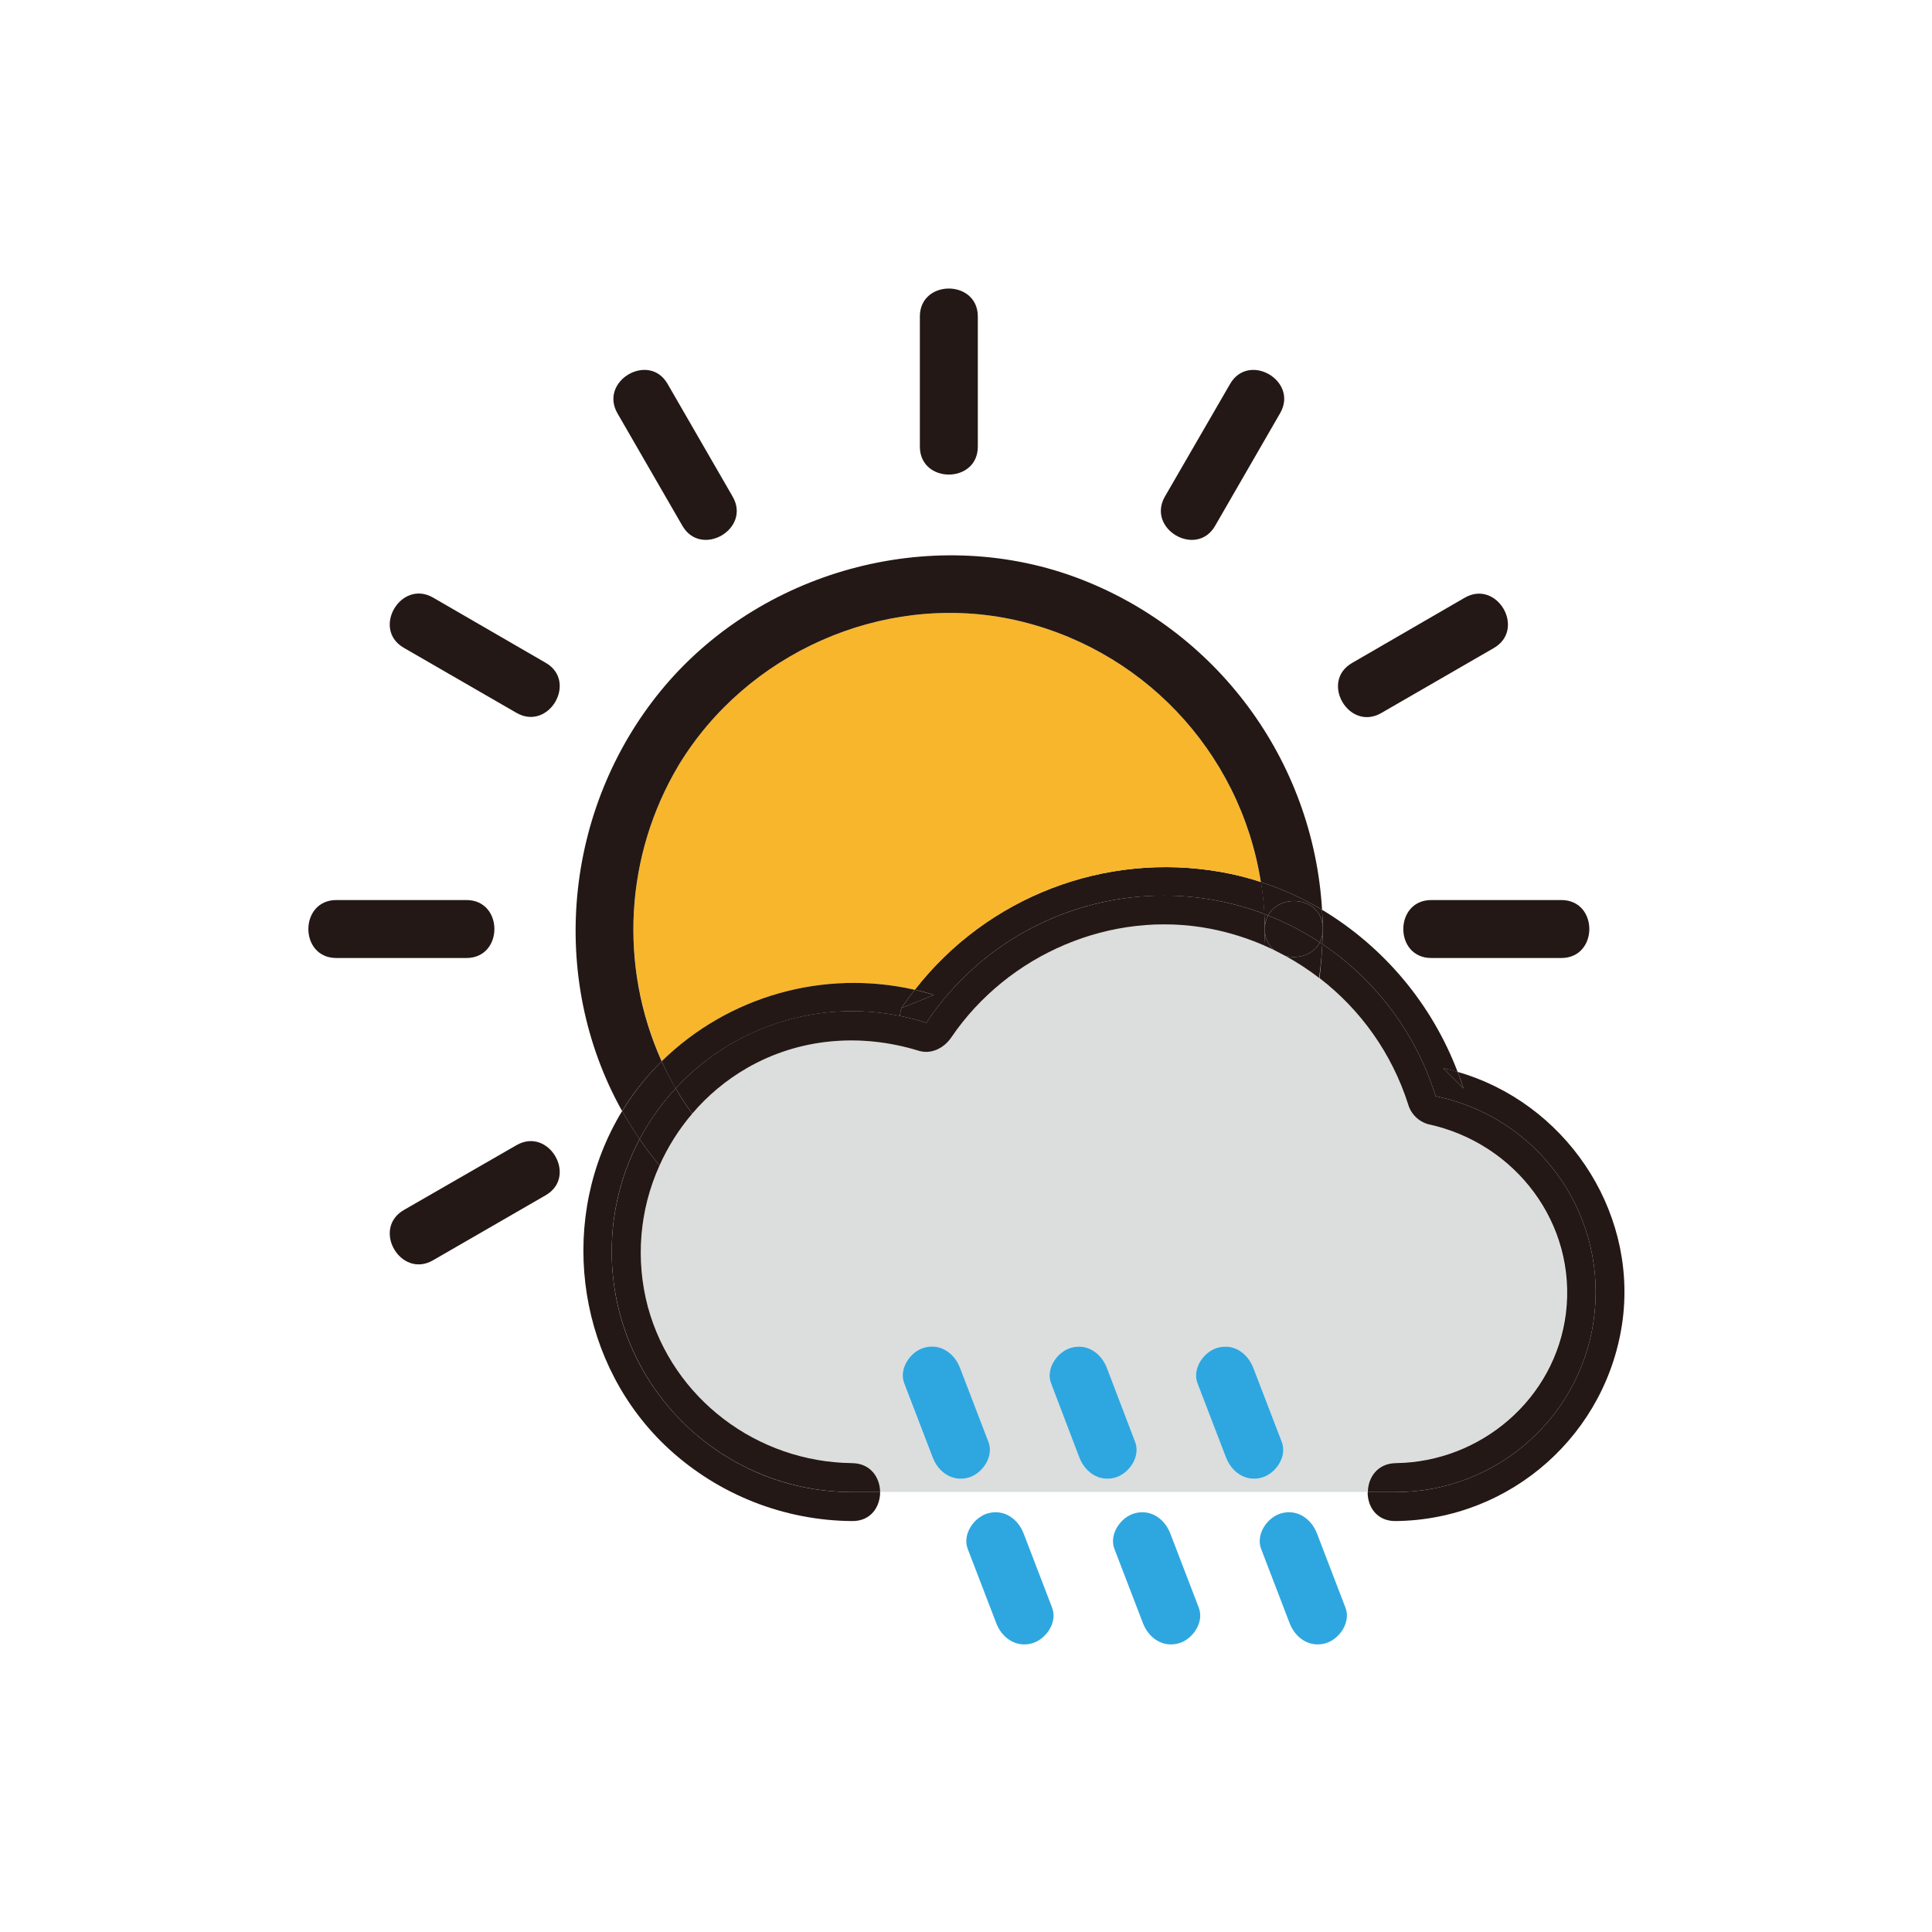
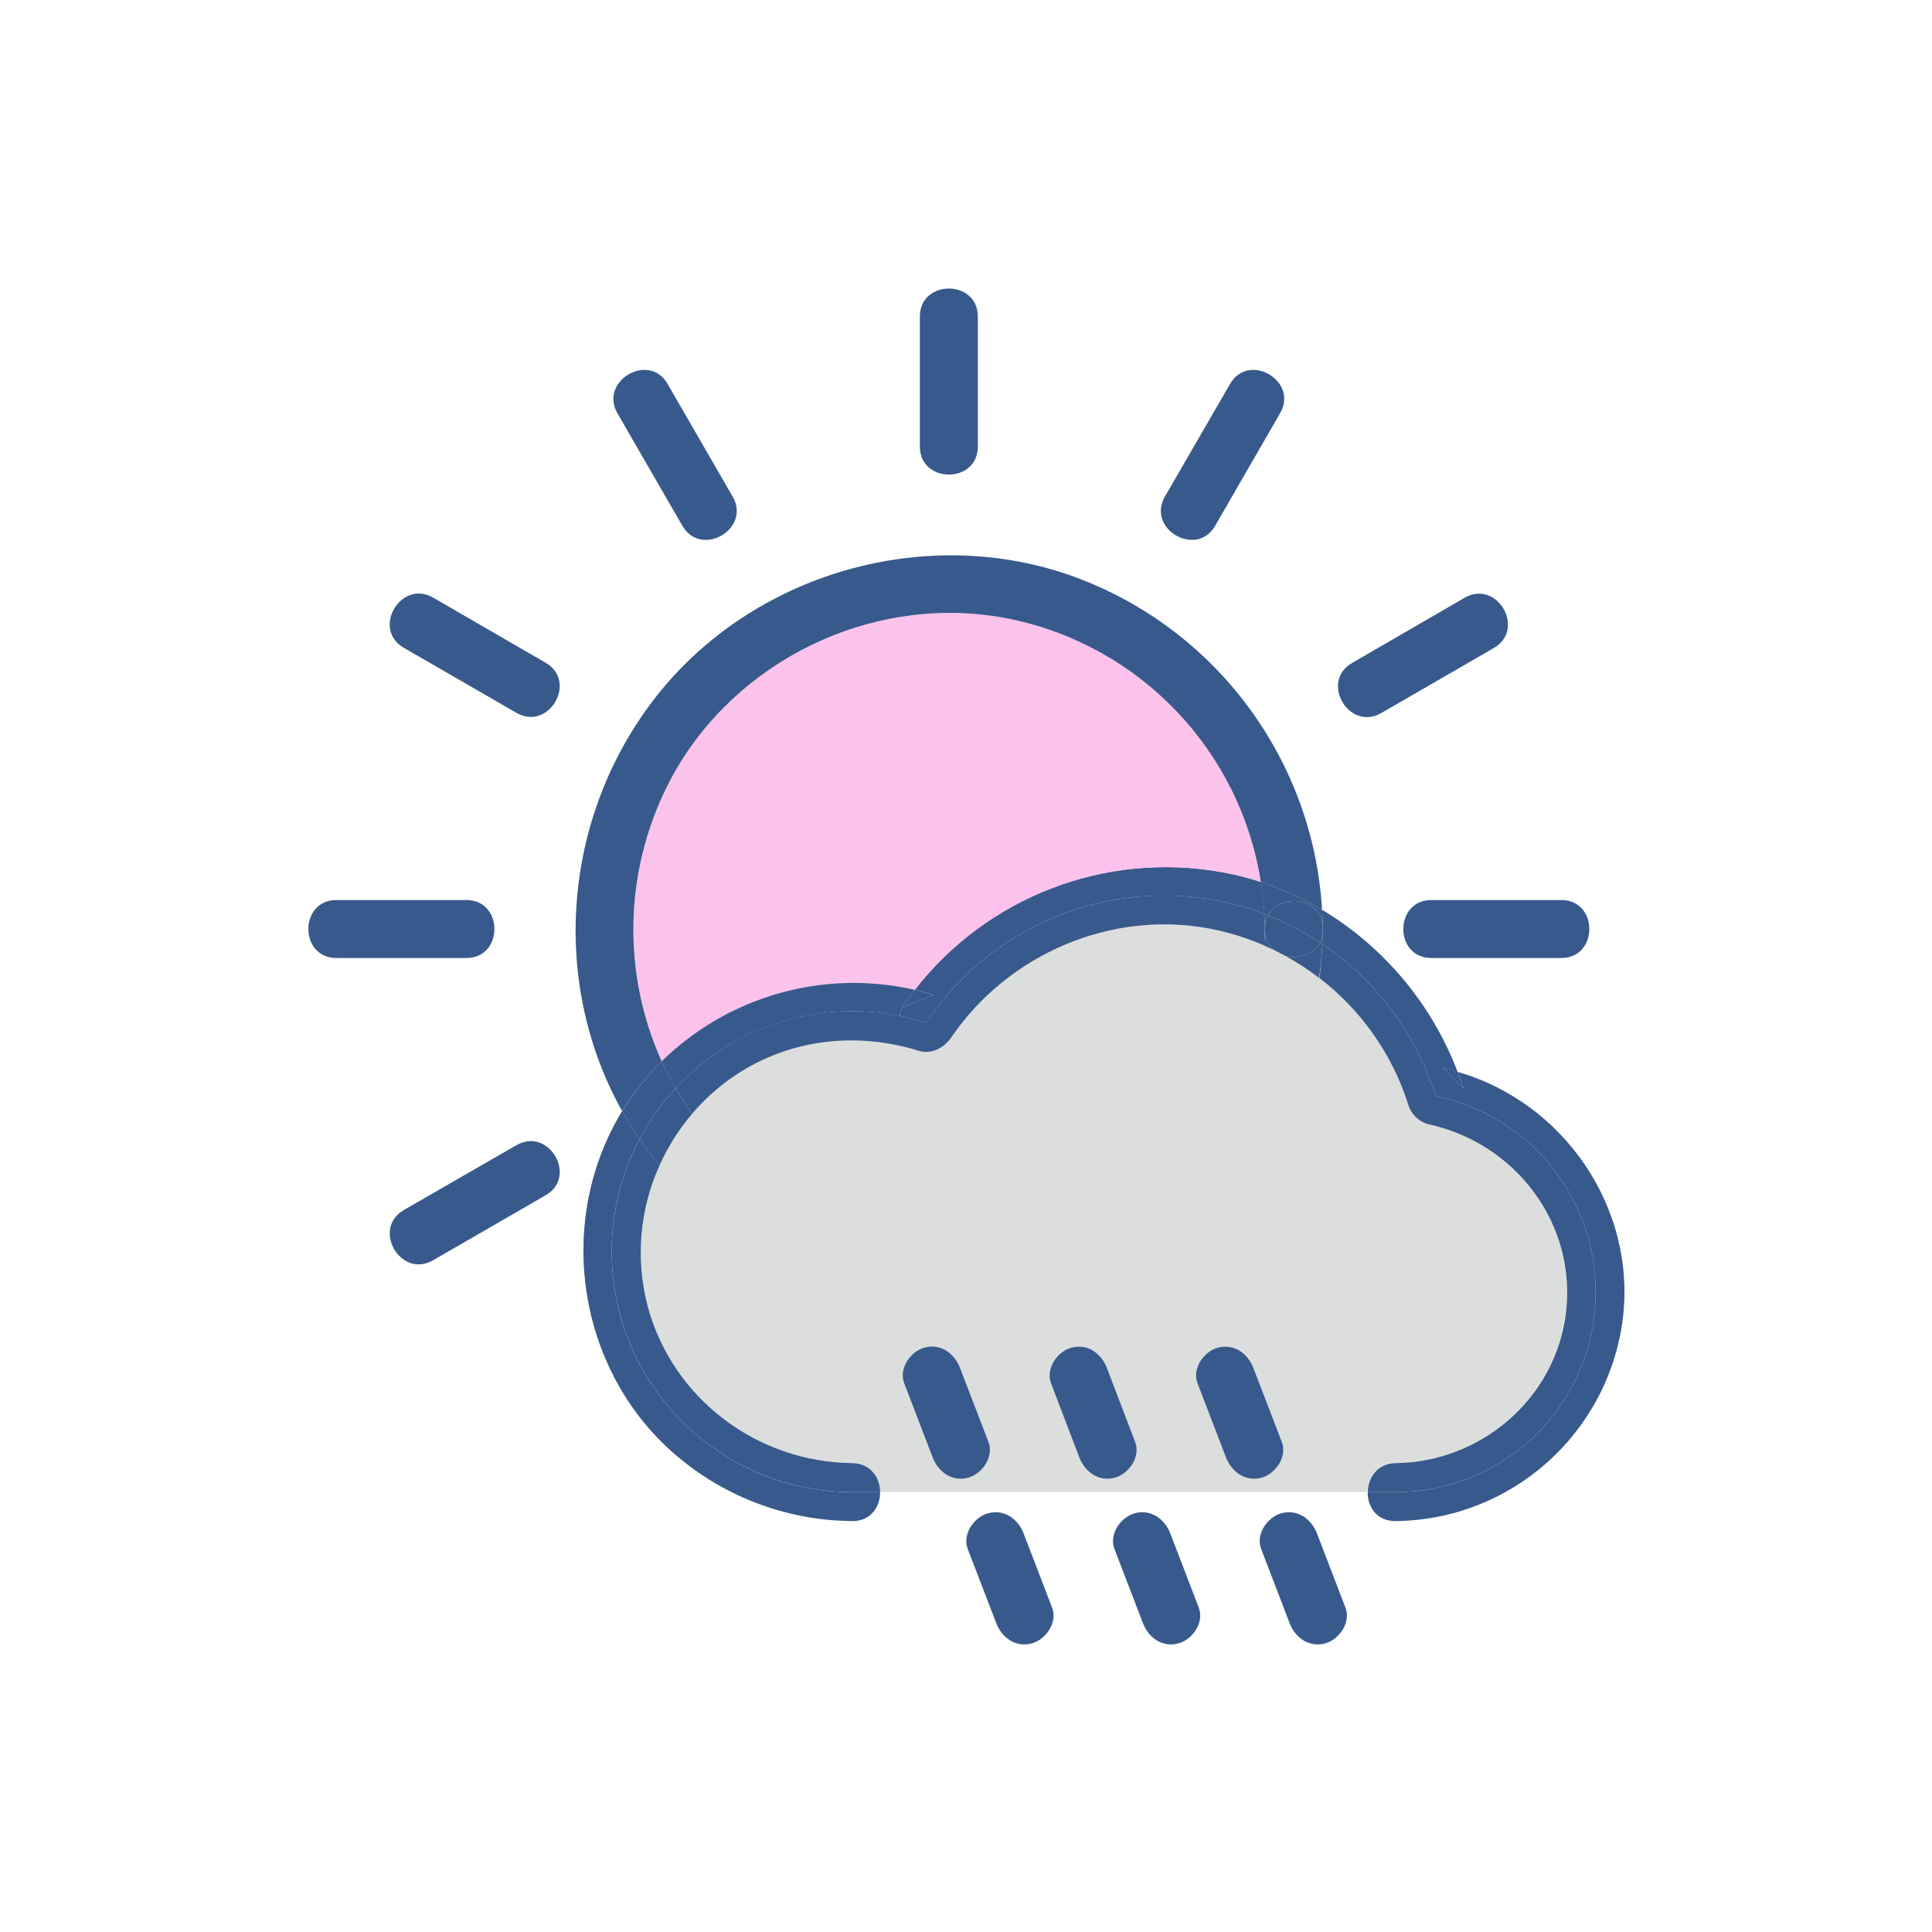
<svg xmlns="http://www.w3.org/2000/svg" viewBox="0 0 500 500">
  <defs>
-     <style>.cls-1{fill:#dcdddd;}.cls-2{fill:#231815;}.cls-3{fill:#2ea7e0;}.cls-4{fill:#f8b62d;}</style>
+     <style>.cls-1{fill:#dcdddd;}.cls-2{fill:#38598b;}.cls-3{fill:#38598b;}.cls-4{fill:#fbc2eb;}</style>
  </defs>
  <g data-name="图层 1" id="图层_1">
    <path class="cls-1" d="M369.54,290.92c22.53,4.88,38.5,25.74,35.61,49-2.75,22.09-22,38.41-44,38.7-4.78.06-7.2,3.78-7.24,7.5H227.78c0-3.72-2.44-7.45-7.24-7.5-24.5-.27-46.36-16.6-52.84-40.4a54.66,54.66,0,0,1,3-36.61,55.56,55.56,0,0,1,8.47-13.42,54.11,54.11,0,0,1,14.15-11.79c13.58-7.83,29.54-9.08,44.43-4.49,3.34,1,6.63-.74,8.47-3.45,14.64-21.53,41.42-33.13,67.15-28.1a66.85,66.85,0,0,1,13.82,4.31c.87.38,1.73.77,2.57,1.18s1.94,1,2.89,1.49a67.07,67.07,0,0,1,31.67,38.31A7.54,7.54,0,0,0,369.54,290.92Zm-43,91.5c3.61-1,6.7-5.42,5.24-9.22L324.37,354c-1.45-3.78-5-6.39-9.22-5.24-3.62,1-6.7,5.42-5.24,9.22l7.37,19.2C318.73,381,322.33,383.57,326.51,382.42Zm-38,0c3.61-1,6.7-5.42,5.24-9.22L286.41,354c-1.45-3.78-5-6.39-9.22-5.24-3.62,1-6.7,5.42-5.24,9.22l7.37,19.2C280.77,381,284.37,383.57,288.55,382.42Zm-38,0c3.61-1,6.69-5.42,5.23-9.22q-3.67-9.6-7.37-19.2c-1.45-3.78-5-6.39-9.23-5.24-3.61,1-6.69,5.42-5.23,9.22q3.67,9.6,7.37,19.2C242.81,381,246.41,383.57,250.59,382.42Z" />
    <path class="cls-2" d="M404.07,232.93c9.67,0,9.65,15,0,15H370.42c-9.67,0-9.65-15,0-15Z" />
    <path class="cls-2" d="M342.21,244.32a73.77,73.77,0,0,1,29.32,39.37,51.75,51.75,0,0,1-10.34,102.46H354c0-3.72,2.46-7.44,7.24-7.5,22-.29,41.21-16.61,44-38.7,2.89-23.29-13.08-44.15-35.61-49a7.54,7.54,0,0,1-5.24-5.24,66.86,66.86,0,0,0-22.91-32.59Q342,248.74,342.21,244.32Z" />
    <path class="cls-2" d="M379.05,154.7c8.38-4.84,15.93,8.13,7.57,13l-29.14,16.83c-8.39,4.84-15.93-8.13-7.57-12.95Z" />
    <path class="cls-2" d="M377.25,277.41c27.43,7.88,46.27,35.14,42.73,63.9a59.9,59.9,0,0,1-58.79,52.34c-4.88.06-7.29-3.72-7.24-7.5h7.24a51.75,51.75,0,0,0,10.34-102.46,73.77,73.77,0,0,0-29.32-39.37c.06-1.1.1-2.21.11-3.32v-.08c0-.14,0-.28,0-.42v-.07c0-.17,0-.34,0-.51,0-1.5-.09-3-.17-4.47a83.68,83.68,0,0,1,35.1,42c-1.23-.36-2.46-.68-3.73-1l5.24,5.24C378.3,280.25,377.79,278.82,377.25,277.41Z" />
    <path class="cls-2" d="M377.25,277.41c.54,1.41,1,2.84,1.51,4.28l-5.24-5.24C374.79,276.73,376,277.05,377.25,277.41Z" />
    <path class="cls-3" d="M348.21,416.08c1.46,3.8-1.62,8.23-5.23,9.22-4.18,1.15-7.78-1.45-9.23-5.23q-3.69-9.6-7.37-19.21c-1.46-3.8,1.62-8.23,5.23-9.22,4.18-1.15,7.78,1.46,9.23,5.24Q344.53,406.48,348.21,416.08Z" />
    <path class="cls-2" d="M342.32,240.92c0-.14,0-.28,0-.42C342.33,240.64,342.33,240.78,342.32,240.92Z" />
    <path class="cls-2" d="M341.56,243.89a7.37,7.37,0,0,0,.76-2.89c0,1.11-.05,2.22-.11,3.32C342,244.17,341.78,244,341.56,243.89Z" />
    <path class="cls-2" d="M341.56,243.89c-1.63,3.23-5.6,4.39-8.93,3.48-1-.52-1.91-1-2.89-1.49a6.93,6.93,0,0,1-2.41-5.45,7.45,7.45,0,0,1,.84-3.5A72.34,72.34,0,0,1,341.56,243.89Z" />
    <path class="cls-2" d="M328.17,236.93c3.1-5.84,13.76-4.84,14.15,3,0,.17,0,.34,0,.51v.07c0,.14,0,.28,0,.42V241a7.37,7.37,0,0,1-.76,2.89A72.34,72.34,0,0,0,328.17,236.93Z" />
    <path class="cls-2" d="M332.63,247.37c3.33.91,7.3-.25,8.93-3.48.22.14.44.28.65.43q-.21,4.43-.82,8.77A66.89,66.89,0,0,0,332.63,247.37Z" />
    <path class="cls-3" d="M331.75,373.2c1.46,3.8-1.63,8.23-5.24,9.22-4.18,1.15-7.78-1.46-9.23-5.24L309.91,358c-1.46-3.8,1.62-8.23,5.24-9.22,4.18-1.15,7.77,1.46,9.22,5.24Z" />
    <path class="cls-2" d="M318.34,99.37c4.83-8.37,17.79-.8,12.95,7.57l-16.82,29.15c-4.83,8.36-17.79.8-13-7.57Z" />
    <path class="cls-2" d="M327.2,236.54a81.22,81.22,0,0,0-.89-8.28,78.37,78.37,0,0,1,15.84,7.19c.08,1.48.15,3,.17,4.47-.39-7.83-11.05-8.83-14.15-3Z" />
    <path class="cls-2" d="M328.17,236.93a7.45,7.45,0,0,0-.84,3.5c0-1.3-.06-2.6-.13-3.89Z" />
    <path class="cls-2" d="M327.33,240.43a6.93,6.93,0,0,0,2.41,5.45c-.84-.41-1.7-.8-2.57-1.18C327.26,243.28,327.32,241.86,327.33,240.43Z" />
    <path class="cls-2" d="M220.54,261.68a62.17,62.17,0,0,1,12.29,1.22h0a60.56,60.56,0,0,1,6.89,1.8,73.78,73.78,0,0,1,87.48-28.17c.07,1.29.12,2.59.13,3.89s-.07,2.85-.16,4.27a66.85,66.85,0,0,0-13.82-4.31c-25.73-5-52.51,6.57-67.15,28.1-1.84,2.71-5.13,4.48-8.47,3.45-14.89-4.59-30.85-3.34-44.43,4.49a54.11,54.11,0,0,0-14.15,11.79,72.94,72.94,0,0,1-4.29-6.55A62,62,0,0,1,220.54,261.68Z" />
    <path class="cls-2" d="M301.11,231.79a73.63,73.63,0,0,0-61.39,32.92,60.56,60.56,0,0,0-6.89-1.8h0l.42-2,8.47-3.44c-1.65-.51-3.31-.94-5-1.33A82.28,82.28,0,0,1,316,225.67a76.17,76.17,0,0,1,10.36,2.59,81.22,81.22,0,0,1,.89,8.28A73.53,73.53,0,0,0,301.11,231.79Z" />
    <path class="cls-3" d="M310.25,416.08c1.46,3.8-1.62,8.23-5.23,9.22-4.18,1.15-7.78-1.45-9.23-5.23l-7.38-19.21c-1.46-3.8,1.63-8.23,5.24-9.22,4.18-1.15,7.78,1.46,9.23,5.24Q306.57,406.48,310.25,416.08Z" />
    <path class="cls-4" d="M261.39,160.18a82.63,82.63,0,0,1,64.92,68.08A76.17,76.17,0,0,0,316,225.67a82.28,82.28,0,0,0-79.21,30.48,71.08,71.08,0,0,0-65.5,18.51A83.06,83.06,0,0,1,175.63,198C193.17,169.08,228.11,153.43,261.39,160.18Z" />
    <path class="cls-3" d="M293.79,373.2c1.46,3.8-1.63,8.23-5.24,9.22-4.18,1.15-7.78-1.46-9.23-5.24L272,358c-1.46-3.8,1.62-8.23,5.24-9.22,4.18-1.15,7.77,1.46,9.22,5.24Z" />
    <path class="cls-3" d="M272.29,416.08c1.46,3.8-1.62,8.23-5.24,9.22-4.18,1.15-7.77-1.45-9.22-5.23l-7.38-19.2c-1.46-3.81,1.63-8.24,5.24-9.23,4.18-1.15,7.78,1.46,9.23,5.24Z" />
    <path class="cls-3" d="M255.82,373.2c1.46,3.8-1.62,8.23-5.23,9.22-4.18,1.15-7.78-1.46-9.23-5.24q-3.69-9.6-7.37-19.2c-1.46-3.8,1.62-8.23,5.23-9.22,4.18-1.15,7.78,1.46,9.23,5.24Q252.14,363.6,255.82,373.2Z" />
    <path class="cls-2" d="M253.06,81.92v33.65c0,9.67-15,9.66-15,0V81.92C238.06,72.25,253.06,72.27,253.06,81.92Z" />
    <path class="cls-2" d="M241.72,257.48l-8.47,3.44c1.11-1.64,2.28-3.23,3.49-4.77C238.41,256.54,240.07,257,241.72,257.48Z" />
    <path class="cls-2" d="M171.24,274.66a71.08,71.08,0,0,1,65.5-18.51c-1.21,1.54-2.38,3.13-3.49,4.77l-.42,2a62.25,62.25,0,0,0-58,18.77A78.73,78.73,0,0,1,171.24,274.66Z" />
    <path class="cls-2" d="M189.61,128.52c4.84,8.38-8.13,15.92-13,7.57l-16.83-29.15C155,98.56,168,91,172.78,99.37Z" />
    <path class="cls-2" d="M158.31,323.92a62.23,62.23,0,0,0,62.23,62.23h7.24c0,3.78-2.38,7.55-7.24,7.5A70.94,70.94,0,0,1,173.12,375c-23.28-21.41-28.82-57.13-13.66-84.78.5-.92,1-1.82,1.57-2.71.53,1,1.08,1.91,1.65,2.86.91,1.5,1.87,3,2.86,4.4A61.93,61.93,0,0,0,158.31,323.92Z" />
    <path class="cls-2" d="M174.86,281.67a72.94,72.94,0,0,0,4.29,6.55,55.56,55.56,0,0,0-8.47,13.42q-2.72-3.28-5.14-6.84A62,62,0,0,1,174.86,281.67Z" />
    <path class="cls-2" d="M342.15,235.45a78.37,78.37,0,0,0-15.84-7.19,82.63,82.63,0,0,0-64.92-68.08c-33.28-6.75-68.22,8.9-85.76,37.85a83.06,83.06,0,0,0-4.39,76.63A67.8,67.8,0,0,0,161,287.54c-19.27-34.5-15-78.17,10-108.75,25.37-31,69.58-43.25,107.27-29.43A98,98,0,0,1,342.15,235.45Z" />
    <path class="cls-2" d="M174.86,281.67a62,62,0,0,0-9.32,13.13c-1-1.44-1.95-2.9-2.86-4.4-.57-.95-1.12-1.9-1.65-2.86a67.8,67.8,0,0,1,10.21-12.88A78.73,78.73,0,0,0,174.86,281.67Z" />
    <path class="cls-2" d="M220.54,378.65c4.8.05,7.21,3.78,7.24,7.5h-7.24a62.24,62.24,0,0,1-55-91.35q2.43,3.56,5.14,6.84a54.66,54.66,0,0,0-3,36.61C174.18,362.05,196,378.38,220.54,378.65Z" />
    <path class="cls-2" d="M141.22,171.53c8.37,4.83.8,17.78-7.57,12.95L104.5,167.65c-8.36-4.83-.8-17.79,7.57-13Z" />
    <path class="cls-2" d="M133.65,296.38c8.38-4.84,15.93,8.13,7.57,12.95l-29.15,16.83c-8.38,4.84-15.92-8.13-7.57-13Z" />
    <path class="cls-2" d="M120.71,232.93c9.66,0,9.65,15,0,15H87.05c-9.67,0-9.65-15,0-15Z" />
  </g>
</svg>
